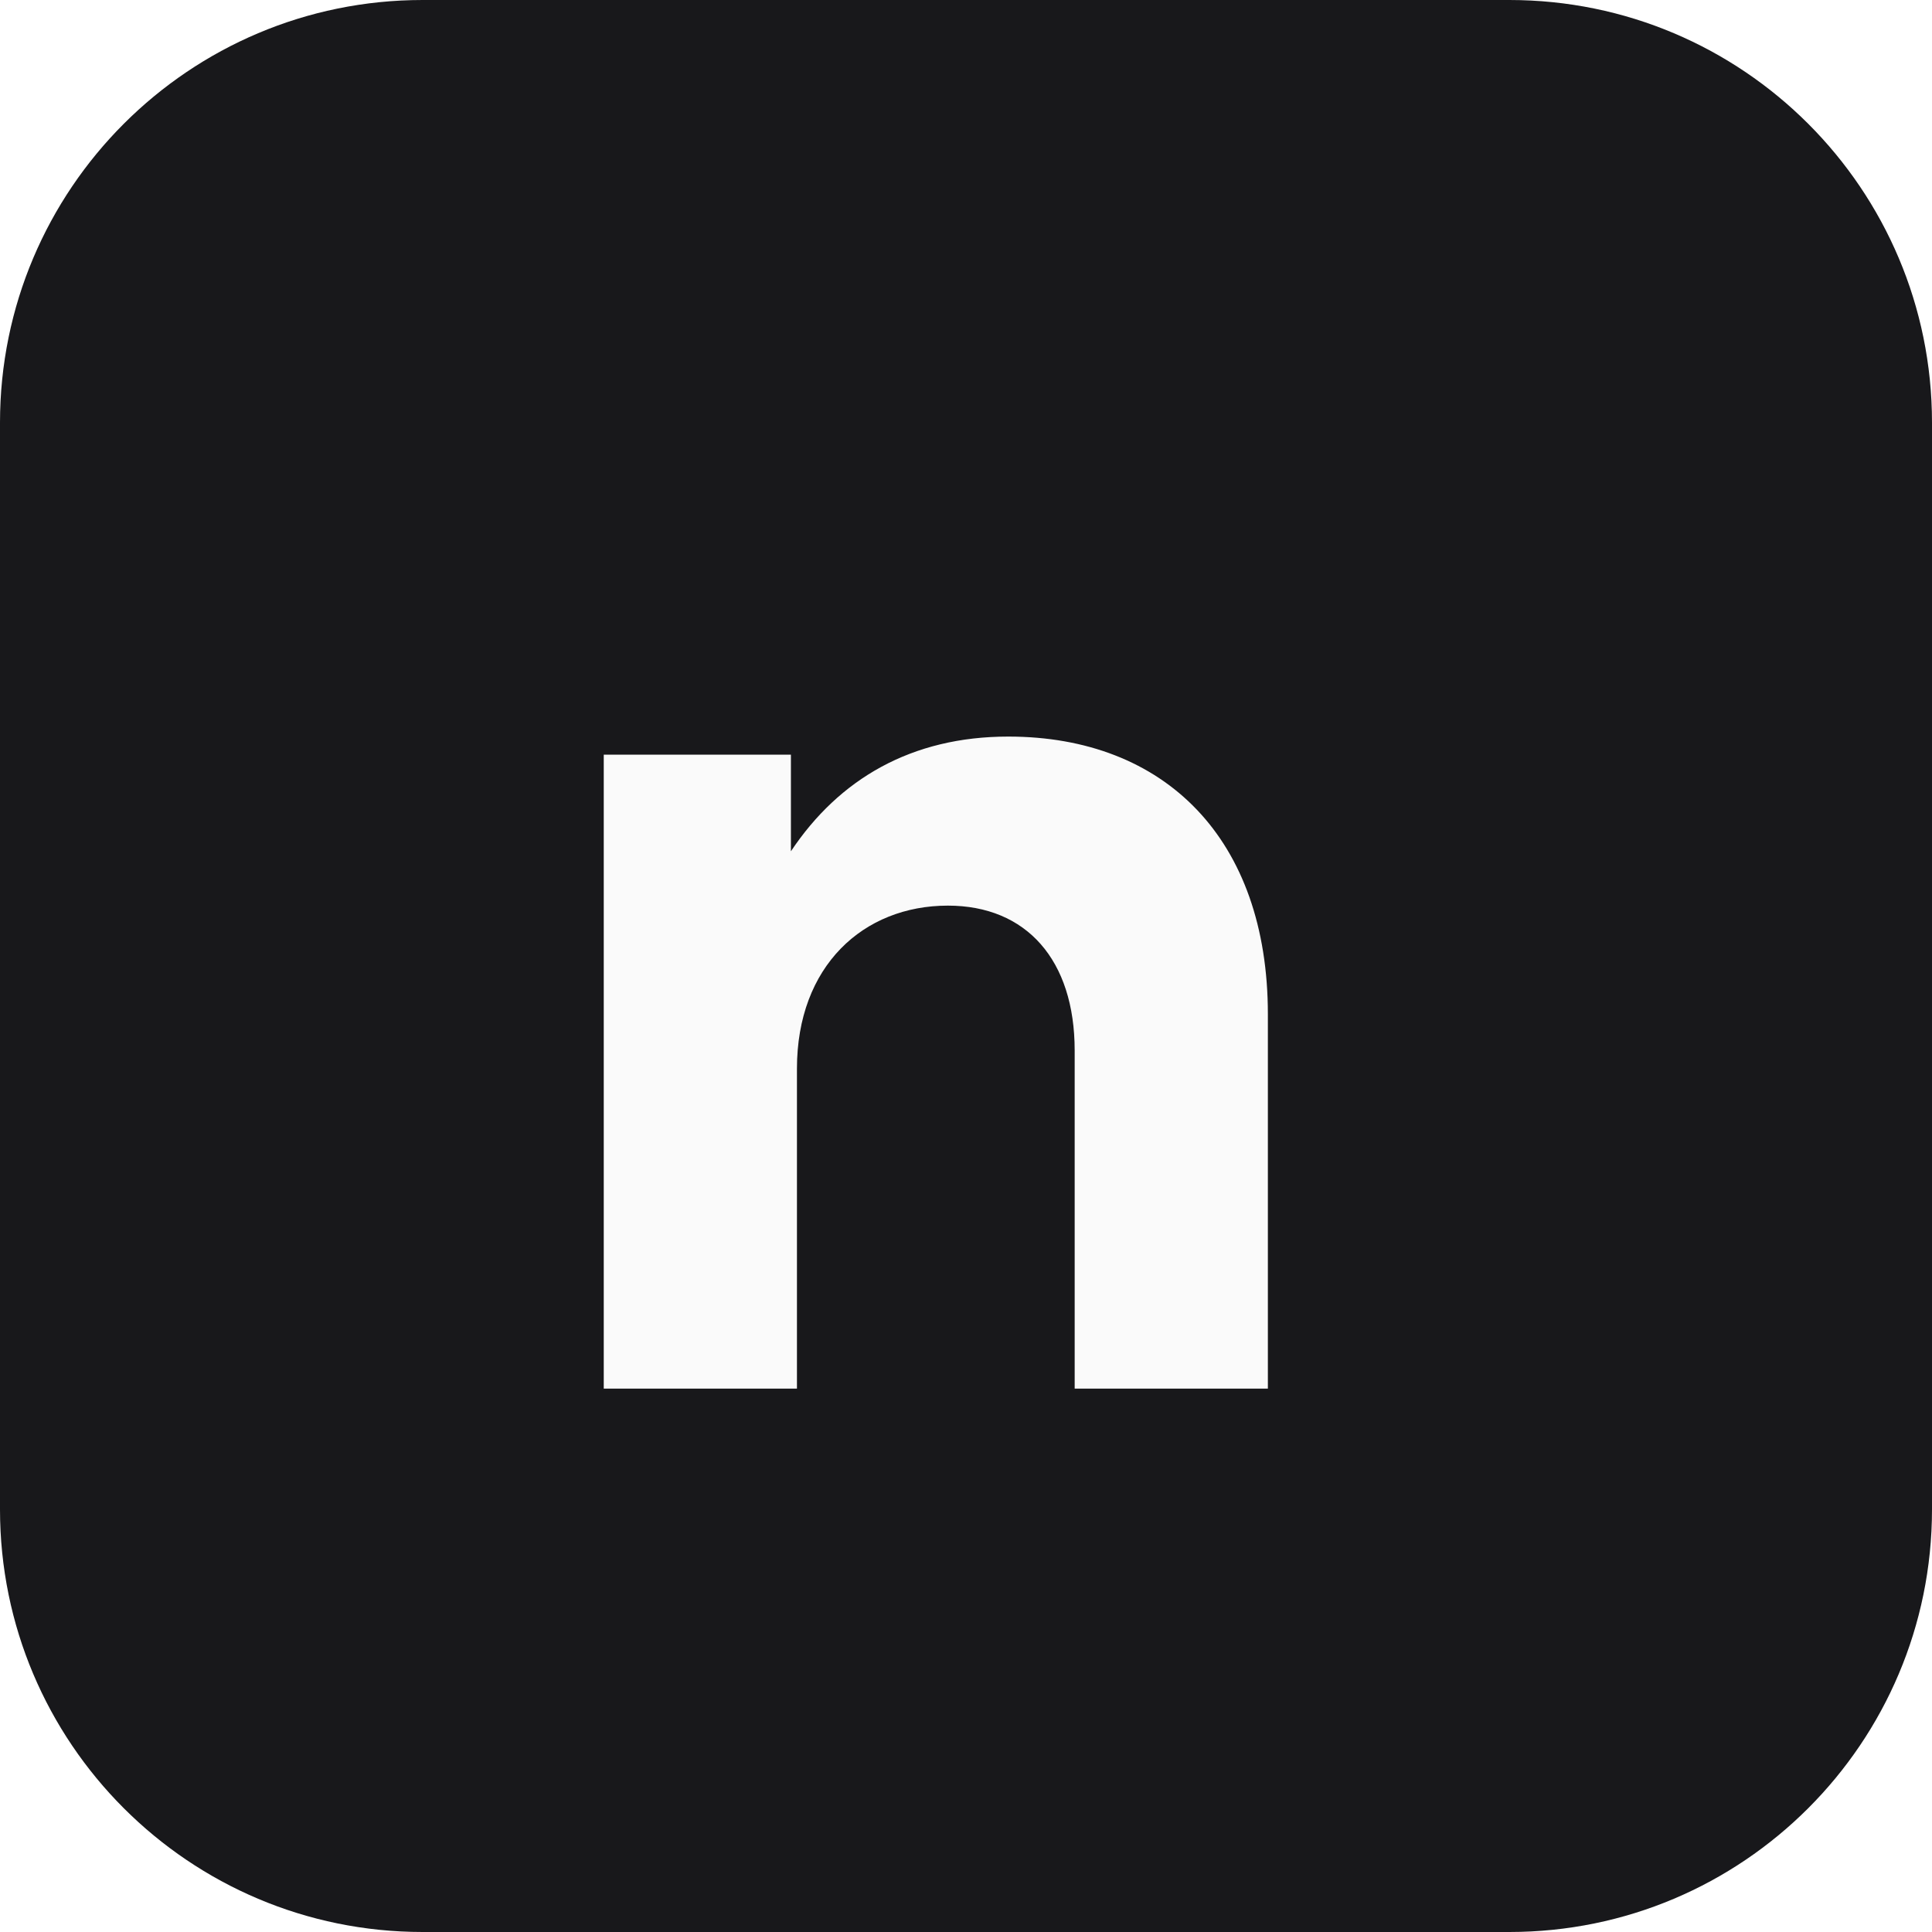
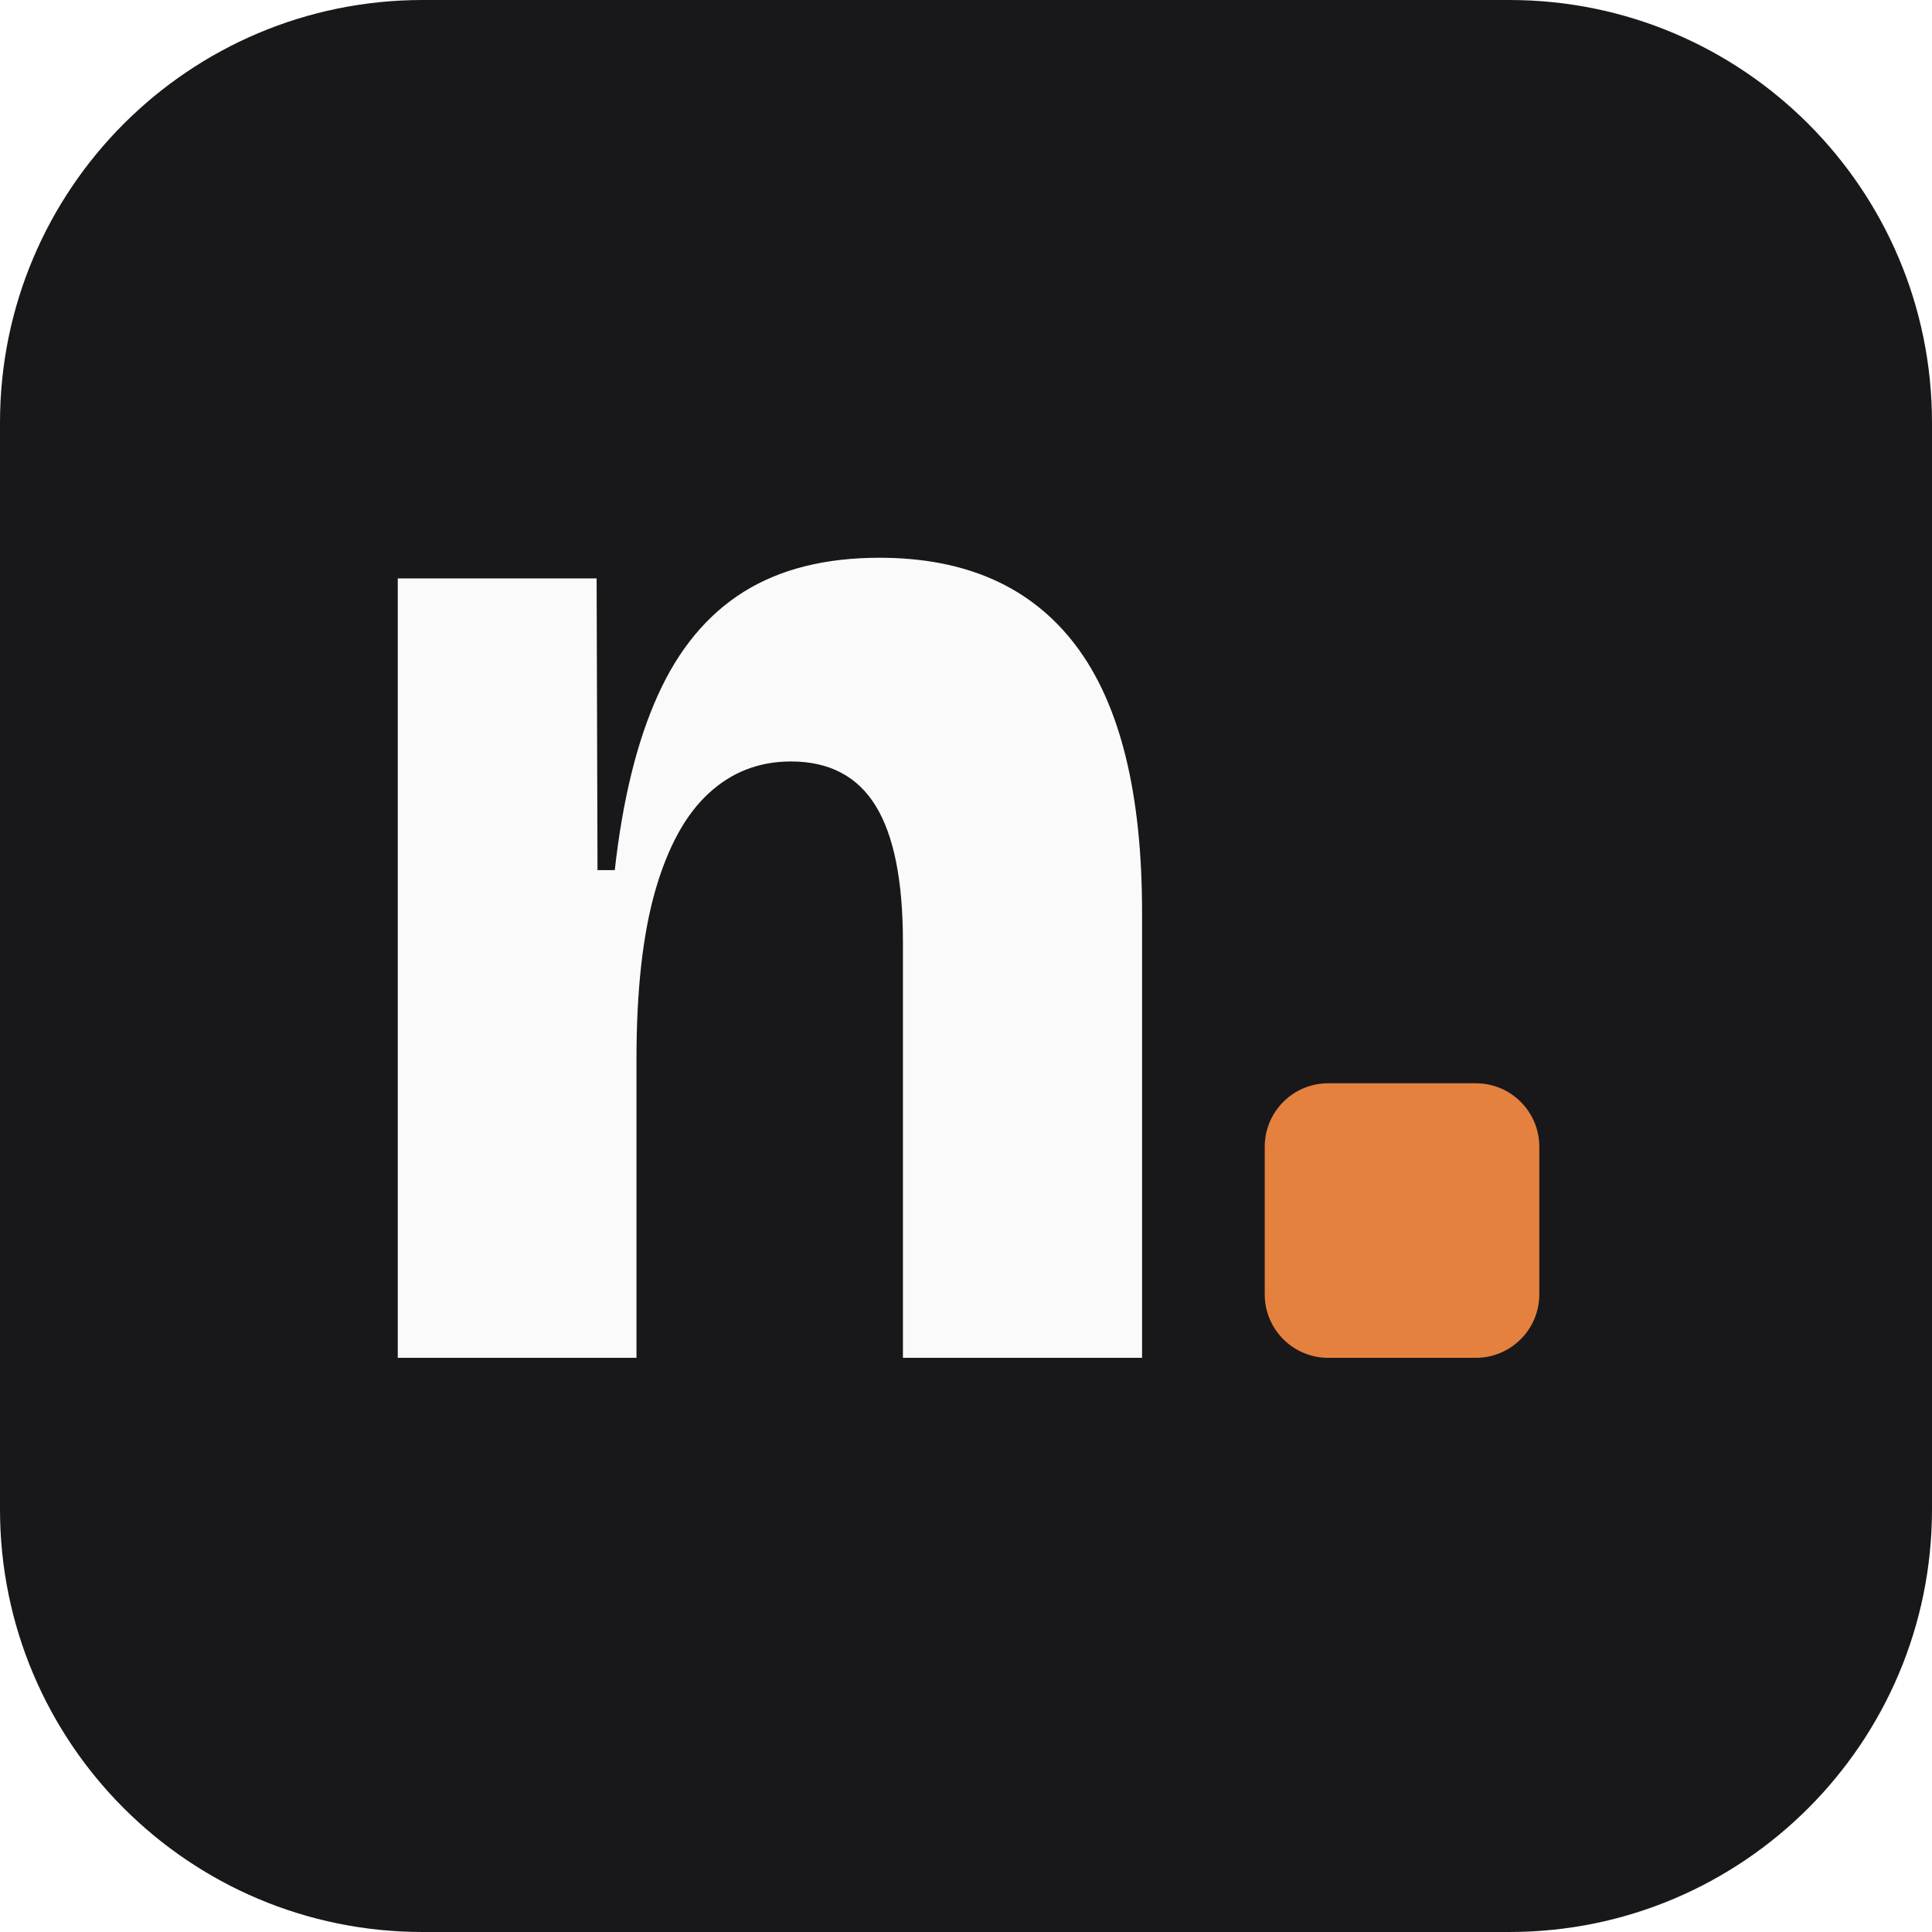
<svg xmlns="http://www.w3.org/2000/svg" viewBox="0 0 32 32">
  <rect width="32" height="32" rx="7" fill="#18181b" />
-   <path d="M10 23V12.5h3.1v1.6c.8-1.2 2-1.9 3.6-1.9 2.6 0 4.3 1.7 4.3 4.6V23h-3.2v-5.6c0-1.5-.8-2.4-2.1-2.4-1.4 0-2.5 1-2.5 2.7V23z" fill="#fafafa" />
+   <g transform="translate(5.52 22.49) scale(0.02445)">
+     <path d="M43.7 0V-304.4V-528H178.4L179 -330.4H190.7Q198.7 -402.1 219.9 -448.9Q241 -495.7 278 -518.9Q315 -542 370 -542Q458 -542 502.9 -482.7Q547.9 -423.4 547.9 -301.9V0H385.9V-281.7Q385.9 -344 367.4 -374Q348.9 -404 310 -404Q277.7 -404 254.3 -382.4Q230.9 -360.9 218.1 -316.4Q205.4 -272 205.4 -202.4V0Z" fill="#fafafa" />
+     <rect x="631" y="-186" width="186" height="186" rx="43" fill="#e5813e" />
+   </g>
</svg>
